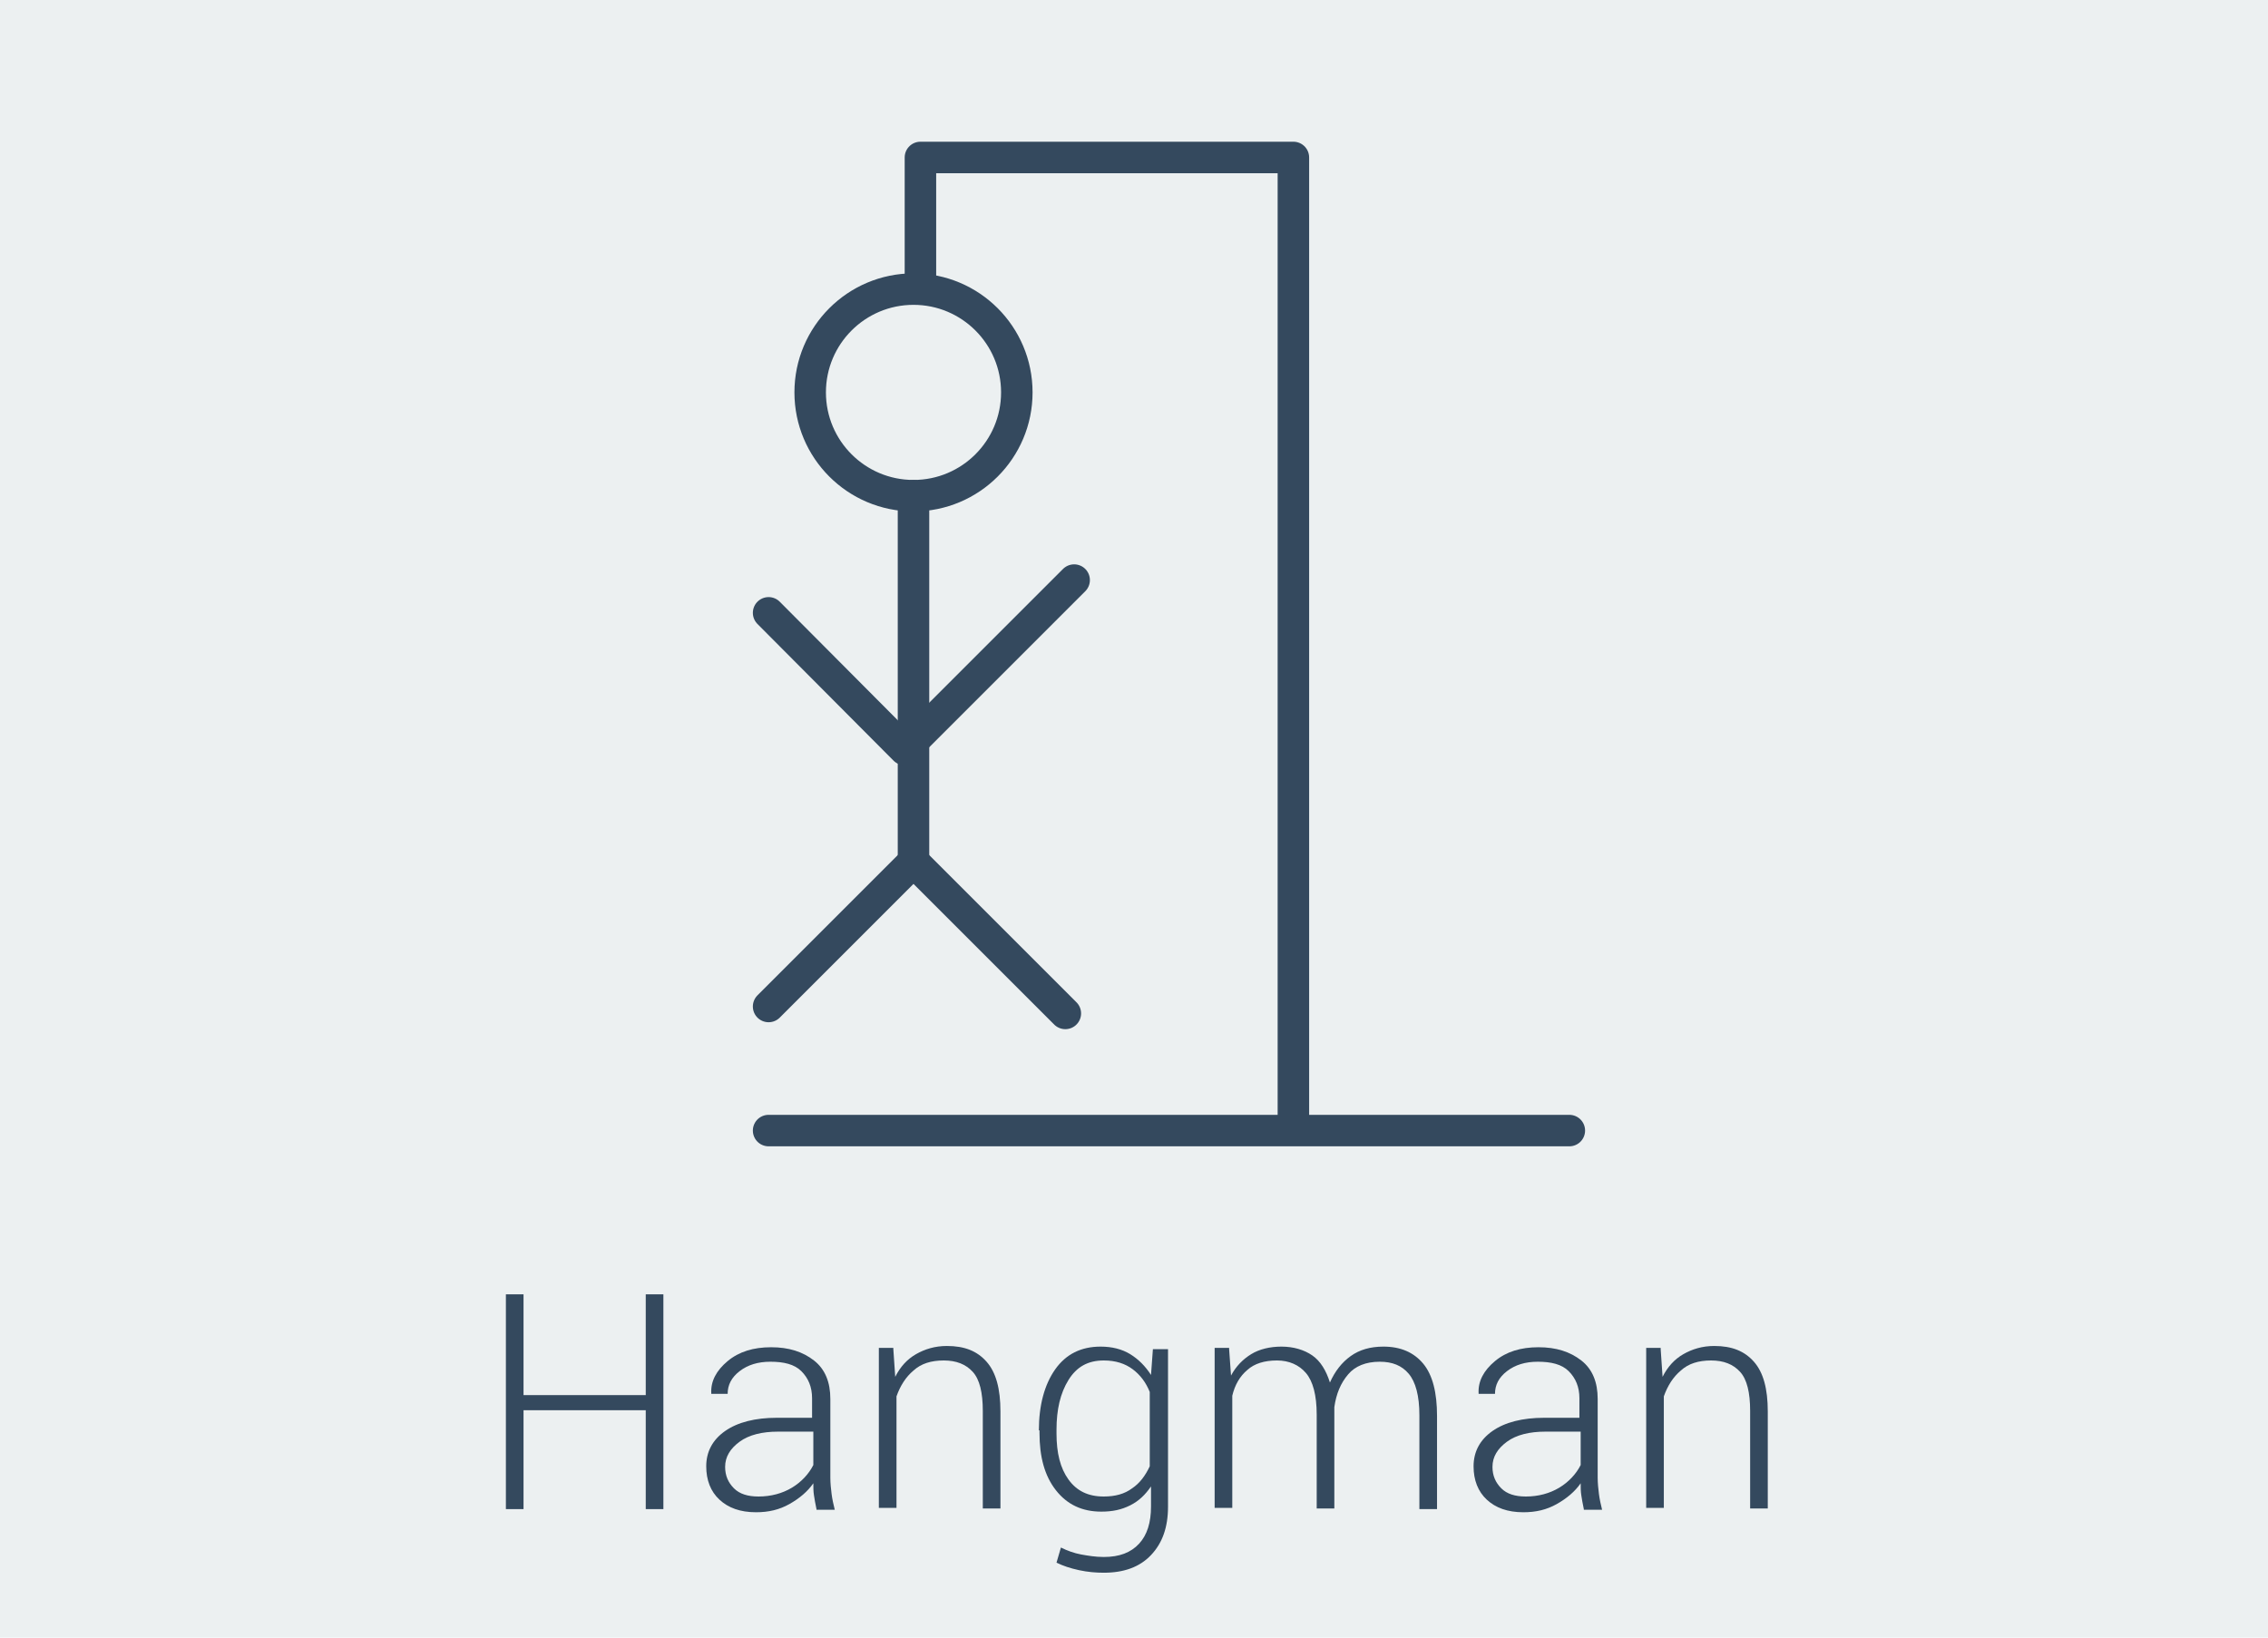
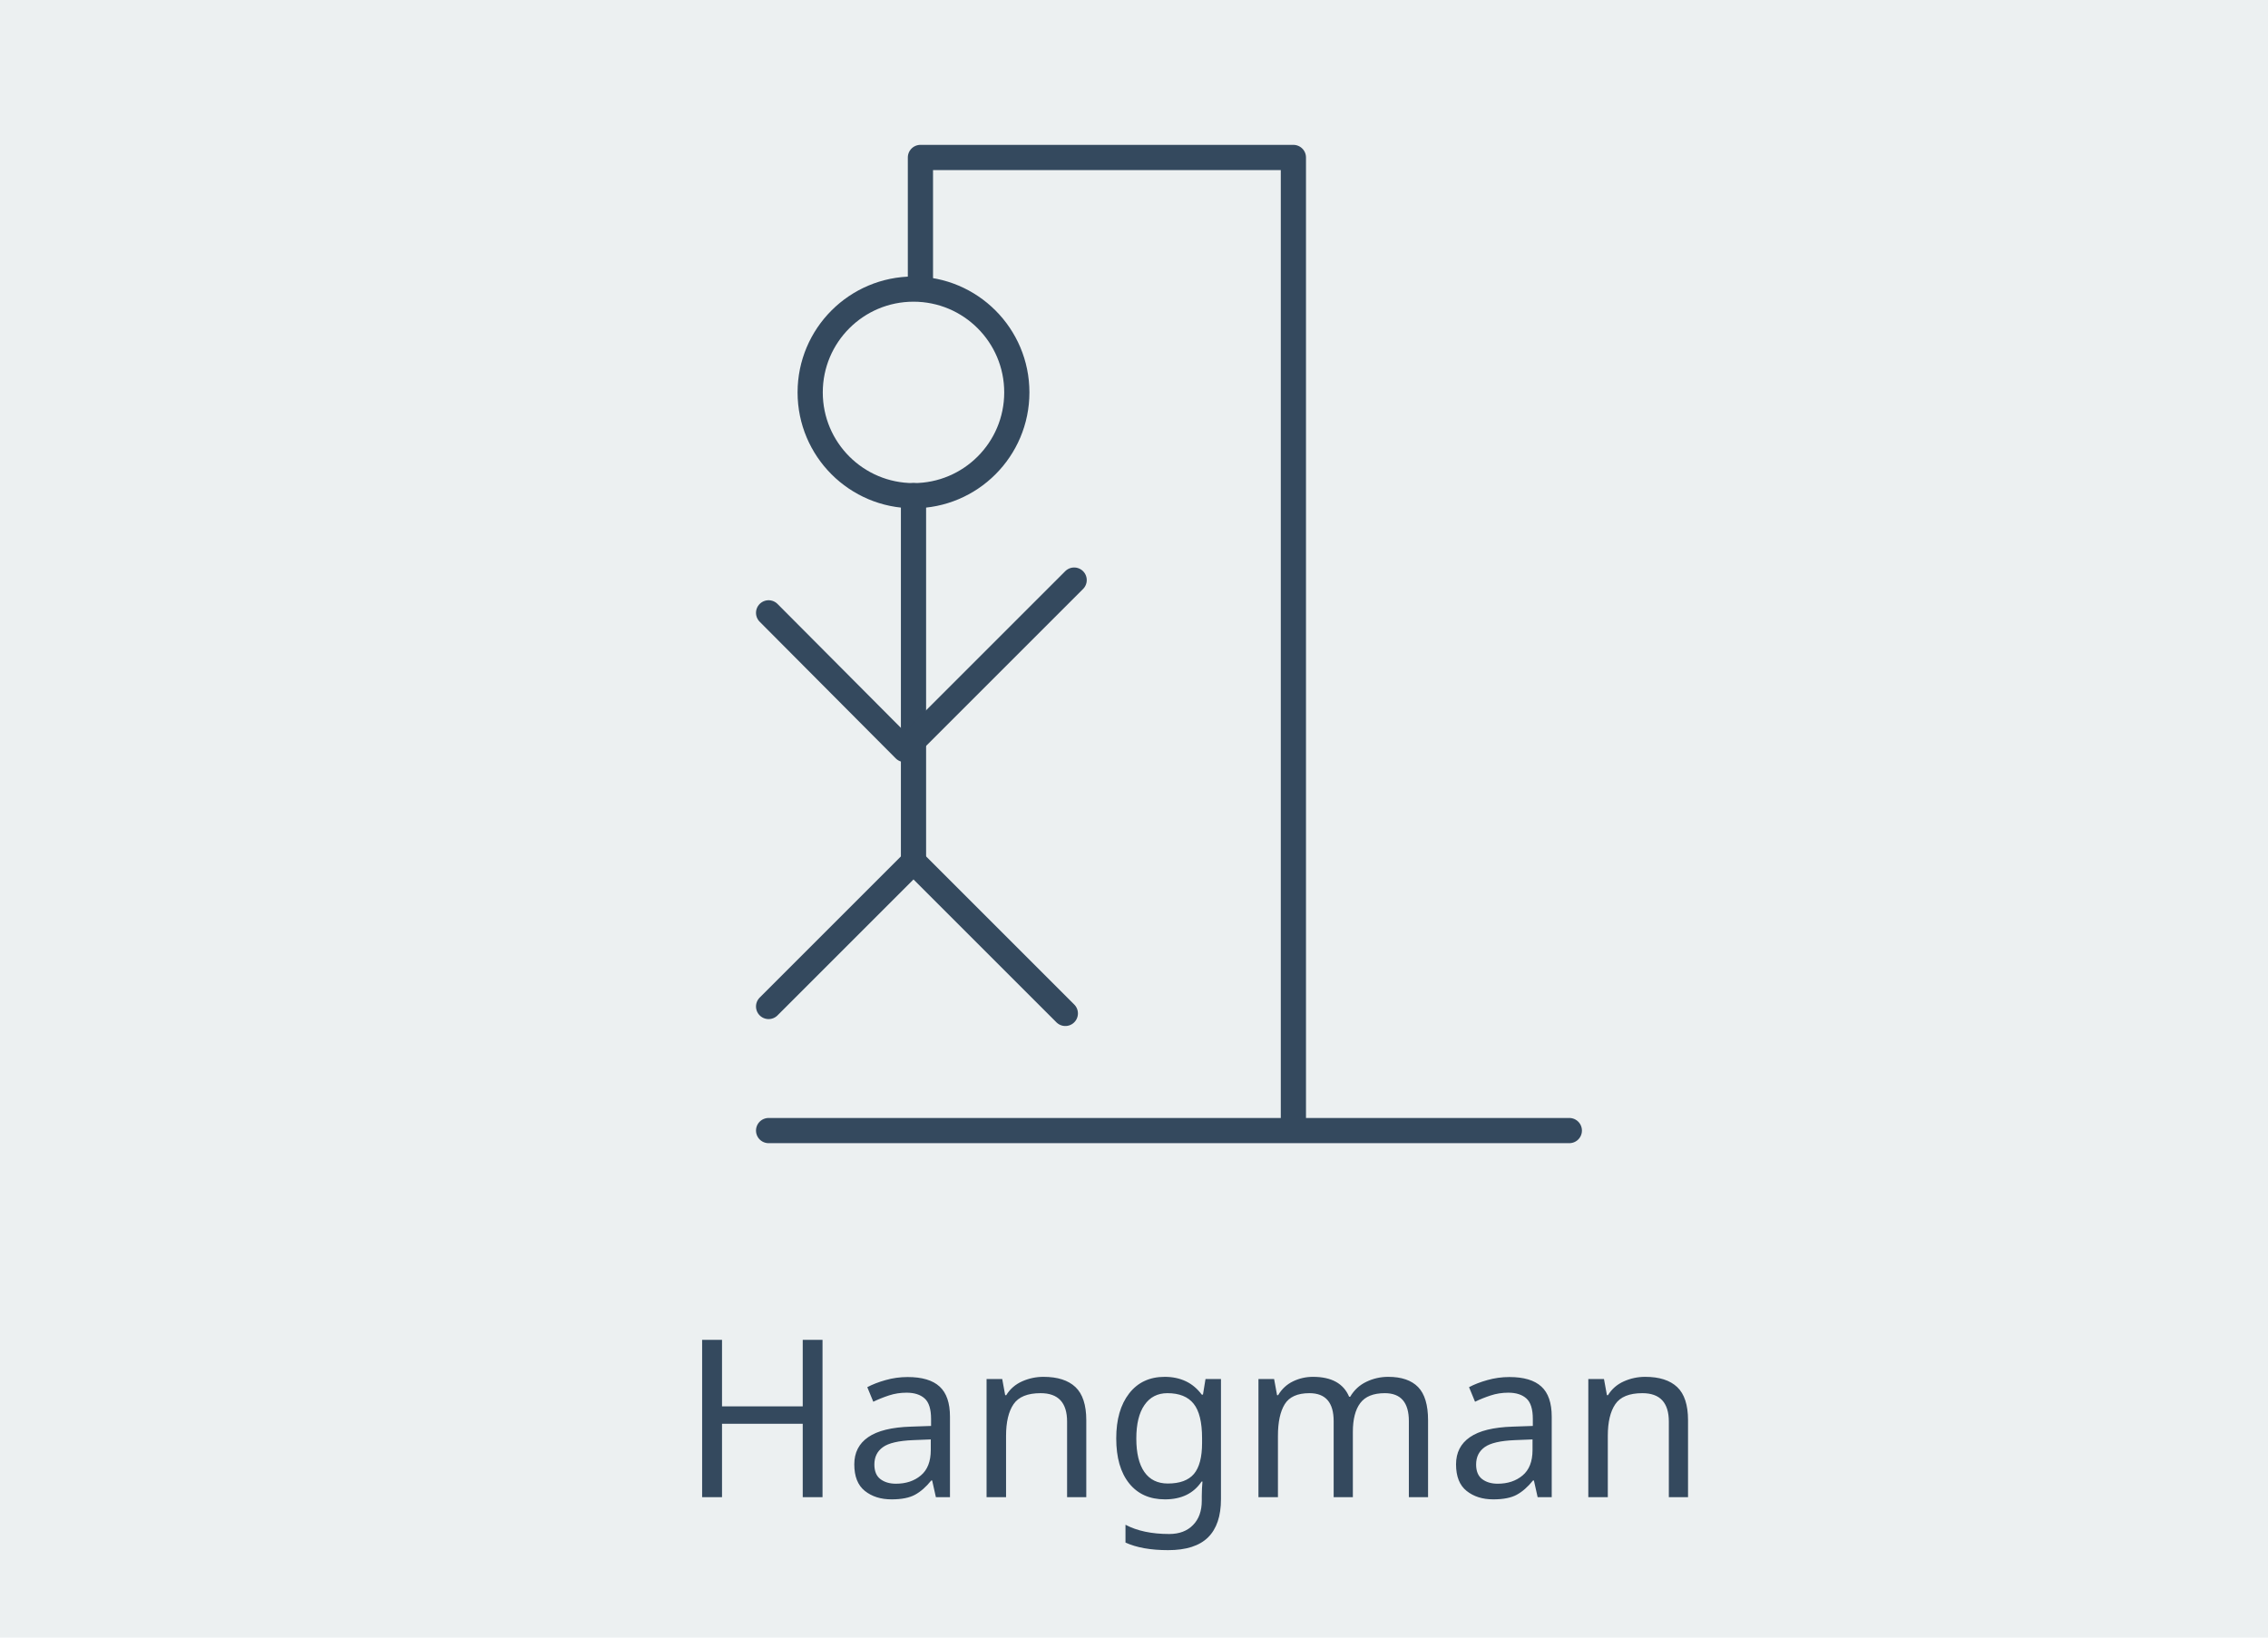
<svg xmlns="http://www.w3.org/2000/svg" version="1.1" id="Layer_1" x="0px" y="0px" viewBox="0 0 360 260" style="enable-background:new 0 0 360 260;" xml:space="preserve">
  <style type="text/css">
	.st0{fill:#ECF0F1;}
- 	.st1{enable-background:new    ;}
- 	.st2{fill:#34495E;}
- 	.st3{fill:none;stroke:#34495E;stroke-width:5;stroke-linecap:round;stroke-linejoin:round;}
+ 	.st1{fill:none;stroke:#34495E;stroke-width:4;stroke-linecap:round;stroke-linejoin:round;}
+ 	.st2{fill:none;}
+ 	.st3{fill:#34495E;}
+ 	.st4{font-family:'Lato-Light';}
+ 	.st5{font-size:35px;}
</style>
  <rect class="st0" width="360" height="260" />
-   <g class="st1">
-     <path class="st2" d="M105.3,239.6h-2.8v-15.7H83.1v15.7h-2.8v-34.1h2.8v16h19.4v-16h2.8V239.6z" />
-     <path class="st2" d="M129.6,239.6c-0.2-0.9-0.3-1.6-0.4-2.2s-0.1-1.3-0.1-1.9c-0.9,1.3-2.2,2.4-3.8,3.3s-3.3,1.3-5.3,1.3   c-2.5,0-4.4-0.7-5.8-2s-2.1-3.1-2.1-5.3c0-2.3,1-4.2,3-5.6s4.8-2.1,8.2-2.1h5.6v-3.1c0-1.8-0.6-3.2-1.7-4.3s-2.8-1.5-4.9-1.5   c-2,0-3.6,0.5-4.9,1.5s-1.9,2.2-1.9,3.6l-2.6,0l0-0.1c-0.1-1.9,0.8-3.6,2.6-5.1s4.1-2.2,6.9-2.2c2.8,0,5,0.7,6.8,2.1   s2.6,3.5,2.6,6.1v12.5c0,0.9,0.1,1.8,0.2,2.6s0.3,1.7,0.5,2.5H129.6z M120.4,237.6c2,0,3.8-0.5,5.3-1.4s2.7-2.2,3.4-3.6v-5.3h-5.6   c-2.5,0-4.6,0.5-6.1,1.6s-2.3,2.4-2.3,4c0,1.4,0.5,2.5,1.4,3.4S118.7,237.6,120.4,237.6z" />
-     <path class="st2" d="M141.8,214.2l0.3,4.4c0.8-1.6,1.9-2.8,3.3-3.6s3-1.3,4.9-1.3c2.8,0,4.8,0.8,6.3,2.5s2.2,4.3,2.2,7.9v15.4h-2.8   v-15.5c0-2.9-0.5-5-1.6-6.2c-1.1-1.2-2.6-1.8-4.6-1.8c-2,0-3.6,0.5-4.8,1.6c-1.2,1-2.1,2.4-2.7,4.1v17.7h-2.8v-25.4H141.8z" />
-     <path class="st2" d="M164.9,227.1c0-4,0.9-7.3,2.6-9.7s4.1-3.6,7.2-3.6c1.8,0,3.4,0.4,4.7,1.2s2.4,1.9,3.3,3.3l0.3-4.1h2.4v25   c0,3.3-0.9,5.8-2.7,7.7s-4.3,2.8-7.5,2.8c-1.2,0-2.5-0.1-3.9-0.4s-2.6-0.7-3.6-1.2l0.7-2.4c1,0.5,2.1,0.9,3.2,1.1s2.3,0.4,3.6,0.4   c2.5,0,4.3-0.7,5.6-2.1s1.9-3.4,1.9-5.9v-3.2c-0.9,1.3-1.9,2.3-3.3,3s-2.8,1-4.6,1c-3,0-5.4-1.1-7.2-3.4s-2.6-5.3-2.6-9.1V227.1z    M167.7,227.6c0,3.1,0.6,5.5,1.9,7.3s3.1,2.7,5.6,2.7c1.8,0,3.3-0.4,4.5-1.3c1.2-0.8,2.1-2,2.8-3.5v-11.8c-0.6-1.5-1.5-2.7-2.7-3.6   c-1.2-0.9-2.7-1.4-4.6-1.4c-2.5,0-4.3,1-5.6,3.1s-1.9,4.7-1.9,7.9V227.6z" />
-     <path class="st2" d="M195.1,214.2l0.3,4.2c0.8-1.5,1.9-2.6,3.2-3.4s3-1.2,4.8-1.2c1.9,0,3.6,0.5,4.9,1.4s2.2,2.4,2.8,4.3   c0.8-1.8,1.9-3.2,3.3-4.2s3.1-1.5,5.2-1.5c2.7,0,4.8,0.9,6.3,2.7s2.2,4.6,2.2,8.3v14.8h-2.8v-14.9c0-3.1-0.6-5.3-1.7-6.6   c-1.1-1.3-2.6-1.9-4.6-1.9c-2.2,0-3.9,0.7-5,2c-1.2,1.4-1.9,3.1-2.2,5.2c0,0.1,0,0.3,0,0.5c0,0.2,0,0.4,0,0.4v15.2h-2.8v-14.9   c0-3.1-0.6-5.3-1.7-6.6c-1.1-1.3-2.7-2-4.6-2c-2,0-3.6,0.5-4.7,1.5c-1.2,1-2,2.4-2.4,4.1v17.8h-2.8v-25.4H195.1z" />
-     <path class="st2" d="M251.4,239.6c-0.2-0.9-0.3-1.6-0.4-2.2s-0.1-1.3-0.1-1.9c-0.9,1.3-2.2,2.4-3.8,3.3s-3.3,1.3-5.3,1.3   c-2.5,0-4.4-0.7-5.8-2s-2.1-3.1-2.1-5.3c0-2.3,1-4.2,3-5.6s4.8-2.1,8.2-2.1h5.6v-3.1c0-1.8-0.6-3.2-1.7-4.3s-2.8-1.5-4.9-1.5   c-2,0-3.6,0.5-4.9,1.5s-1.9,2.2-1.9,3.6l-2.6,0l0-0.1c-0.1-1.9,0.8-3.6,2.6-5.1s4.1-2.2,6.9-2.2c2.8,0,5,0.7,6.8,2.1   s2.6,3.5,2.6,6.1v12.5c0,0.9,0.1,1.8,0.2,2.6s0.3,1.7,0.5,2.5H251.4z M242.2,237.6c2,0,3.8-0.5,5.3-1.4s2.7-2.2,3.4-3.6v-5.3h-5.6   c-2.5,0-4.6,0.5-6.1,1.6s-2.3,2.4-2.3,4c0,1.4,0.5,2.5,1.4,3.4S240.5,237.6,242.2,237.6z" />
-     <path class="st2" d="M263.6,214.2l0.3,4.4c0.8-1.6,1.9-2.8,3.3-3.6s3-1.3,4.9-1.3c2.8,0,4.8,0.8,6.3,2.5s2.2,4.3,2.2,7.9v15.4h-2.8   v-15.5c0-2.9-0.5-5-1.6-6.2c-1.1-1.2-2.6-1.8-4.6-1.8c-2,0-3.6,0.5-4.8,1.6c-1.2,1-2.1,2.4-2.7,4.1v17.7h-2.8v-25.4H263.6z" />
-   </g>
-   <polyline class="st3" points="249.1,179.5 122,179.5 205.3,179.5 205.3,25 146.1,25 146.1,44.7 " />
-   <circle class="st3" cx="145" cy="62.3" r="16.4" />
-   <polyline class="st3" points="145,78.7 145,112.1 145,137.1 145,136.8 " />
-   <polyline class="st3" points="122,97.3 143.6,119 170.5,92.1 " />
-   <polyline class="st3" points="122,159.8 145,136.8 169.1,160.9 " />
+   <polyline class="st1" points="249.1,179.5 122,179.5 205.3,179.5 205.3,25 146.1,25 146.1,44.7 " />
+   <circle class="st1" cx="145" cy="62.3" r="16.4" />
+   <polyline class="st1" points="145,78.7 145,112.1 145,137.1 145,136.8 " />
+   <polyline class="st1" points="122,97.3 143.6,119 170.5,92.1 " />
+   <polyline class="st1" points="122,159.8 145,136.8 169.1,160.9 " />
+   <rect x="59.6" y="212.2" class="st2" width="240.9" height="33" />
+   <text transform="matrix(1 0 0 1 108.0589 237.7089)" class="st3 st4 st5">Hangman</text>
</svg>
